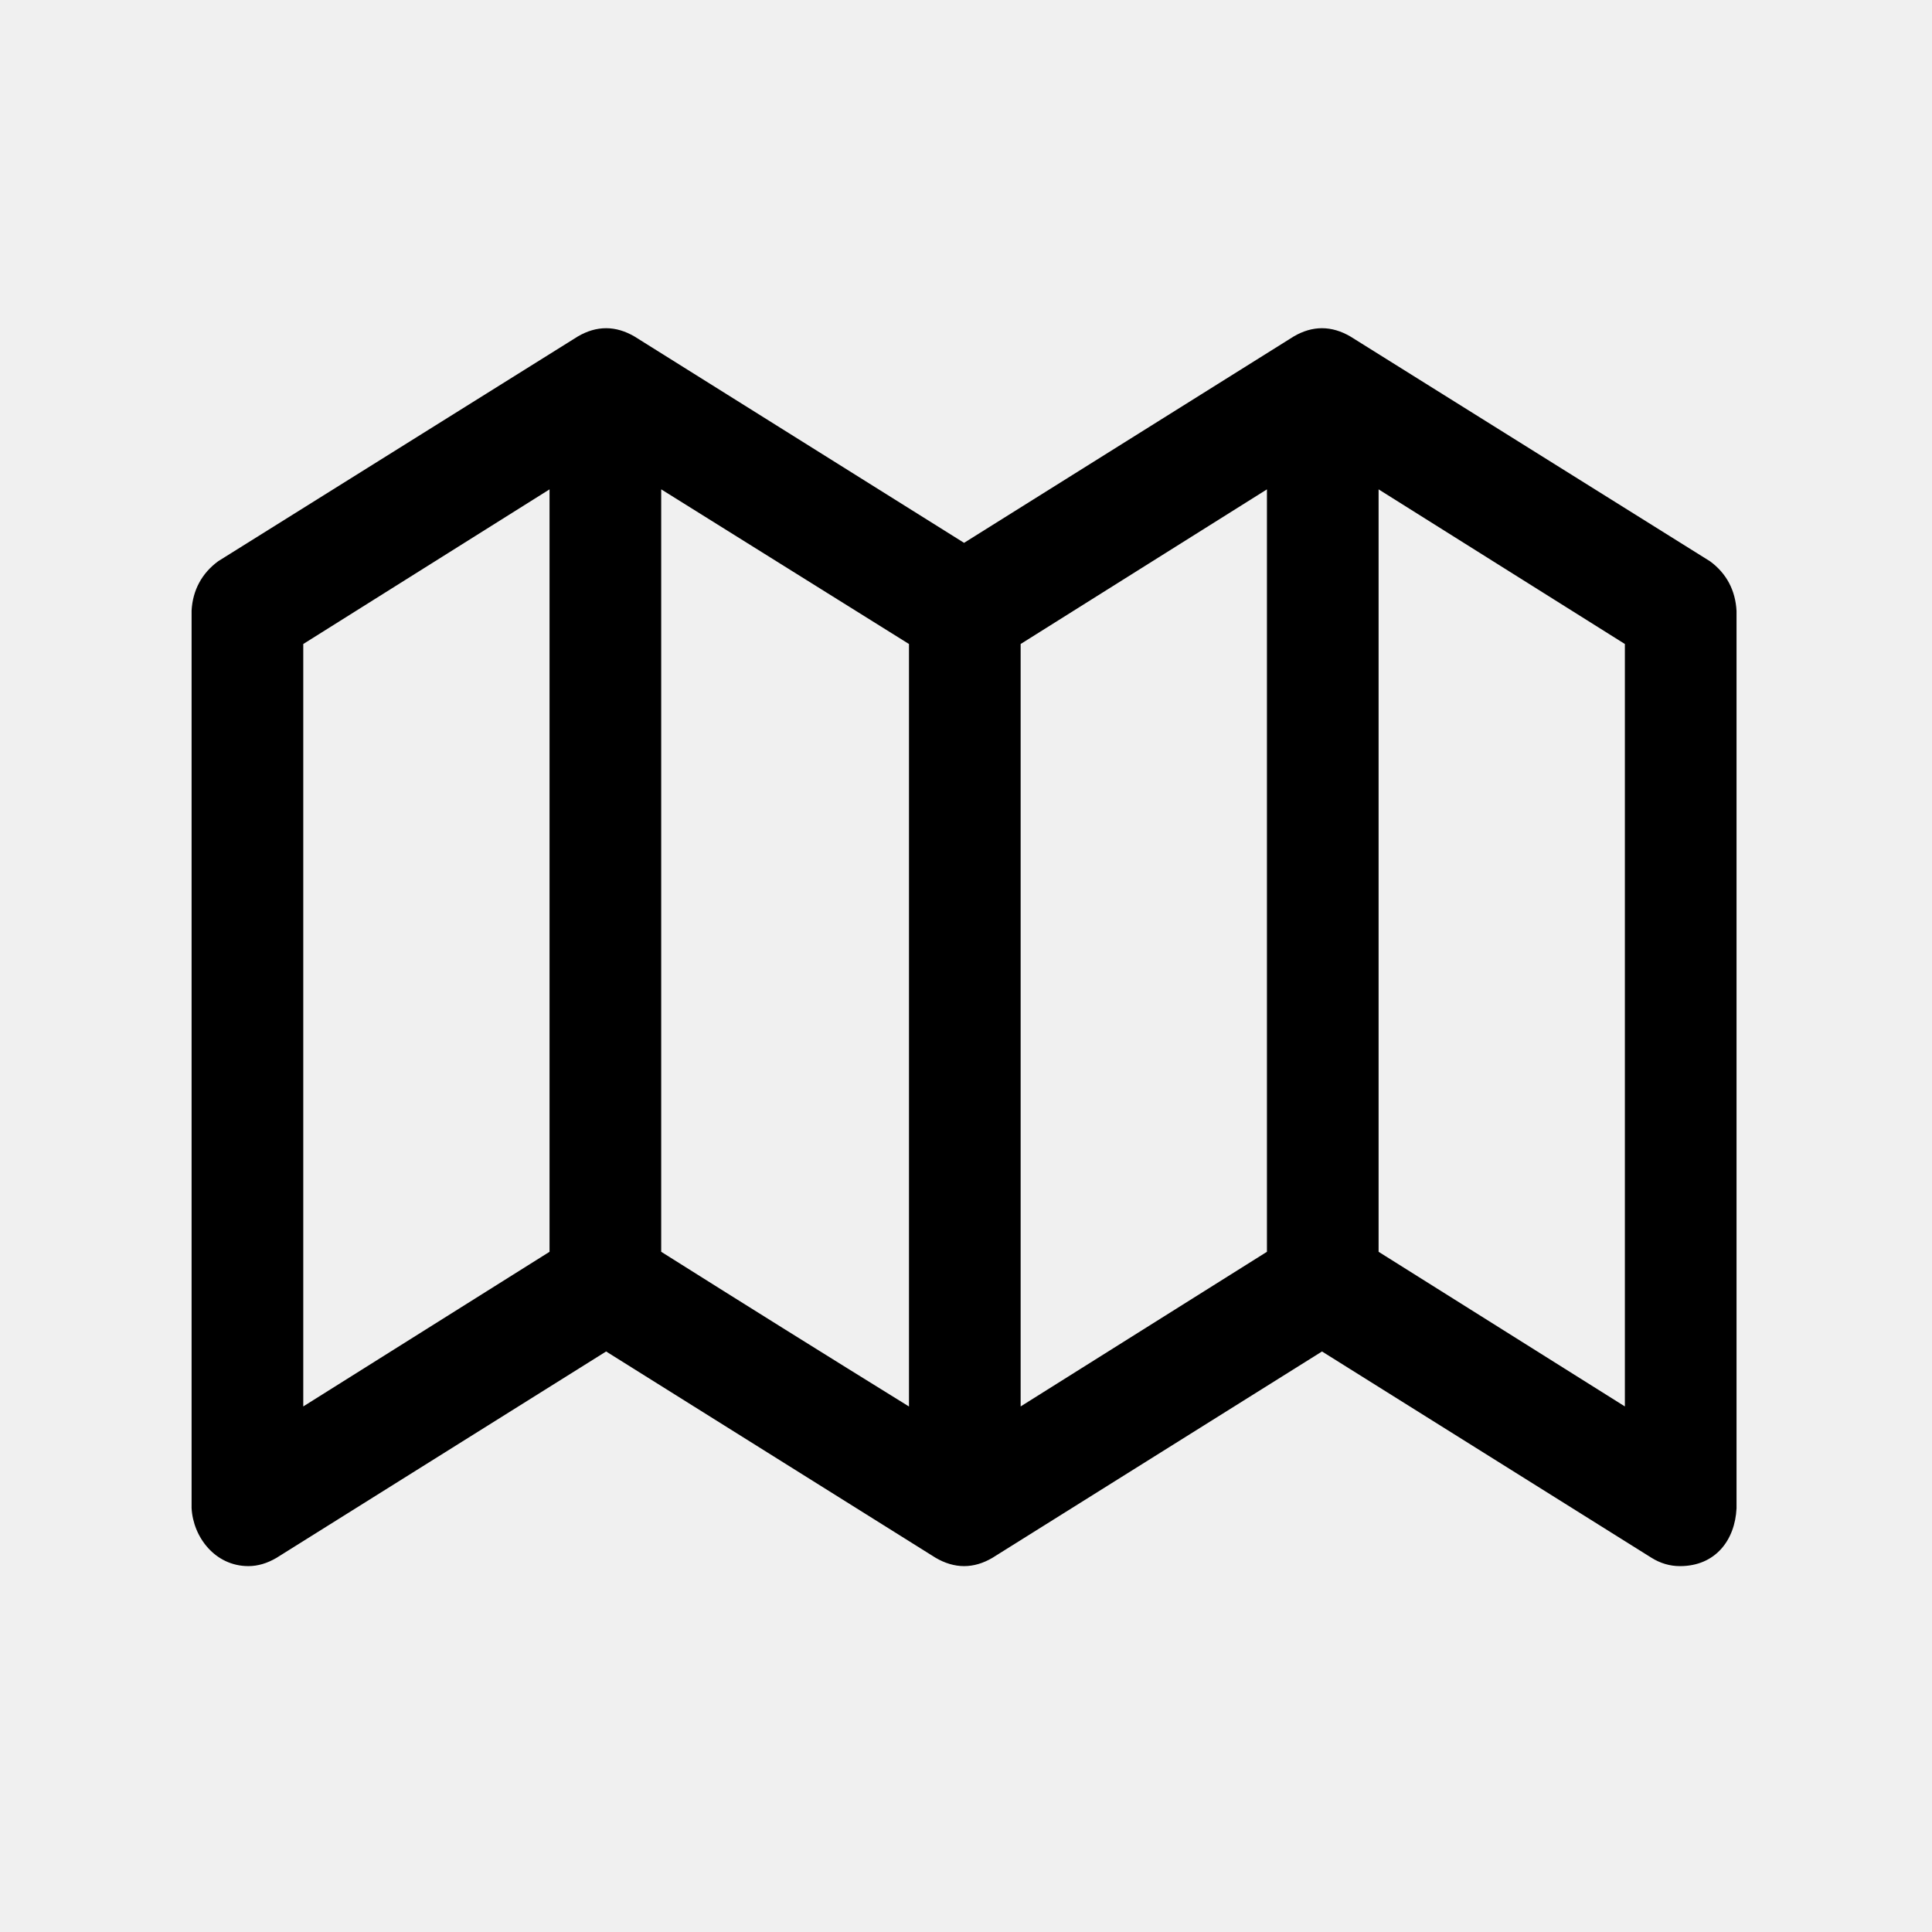
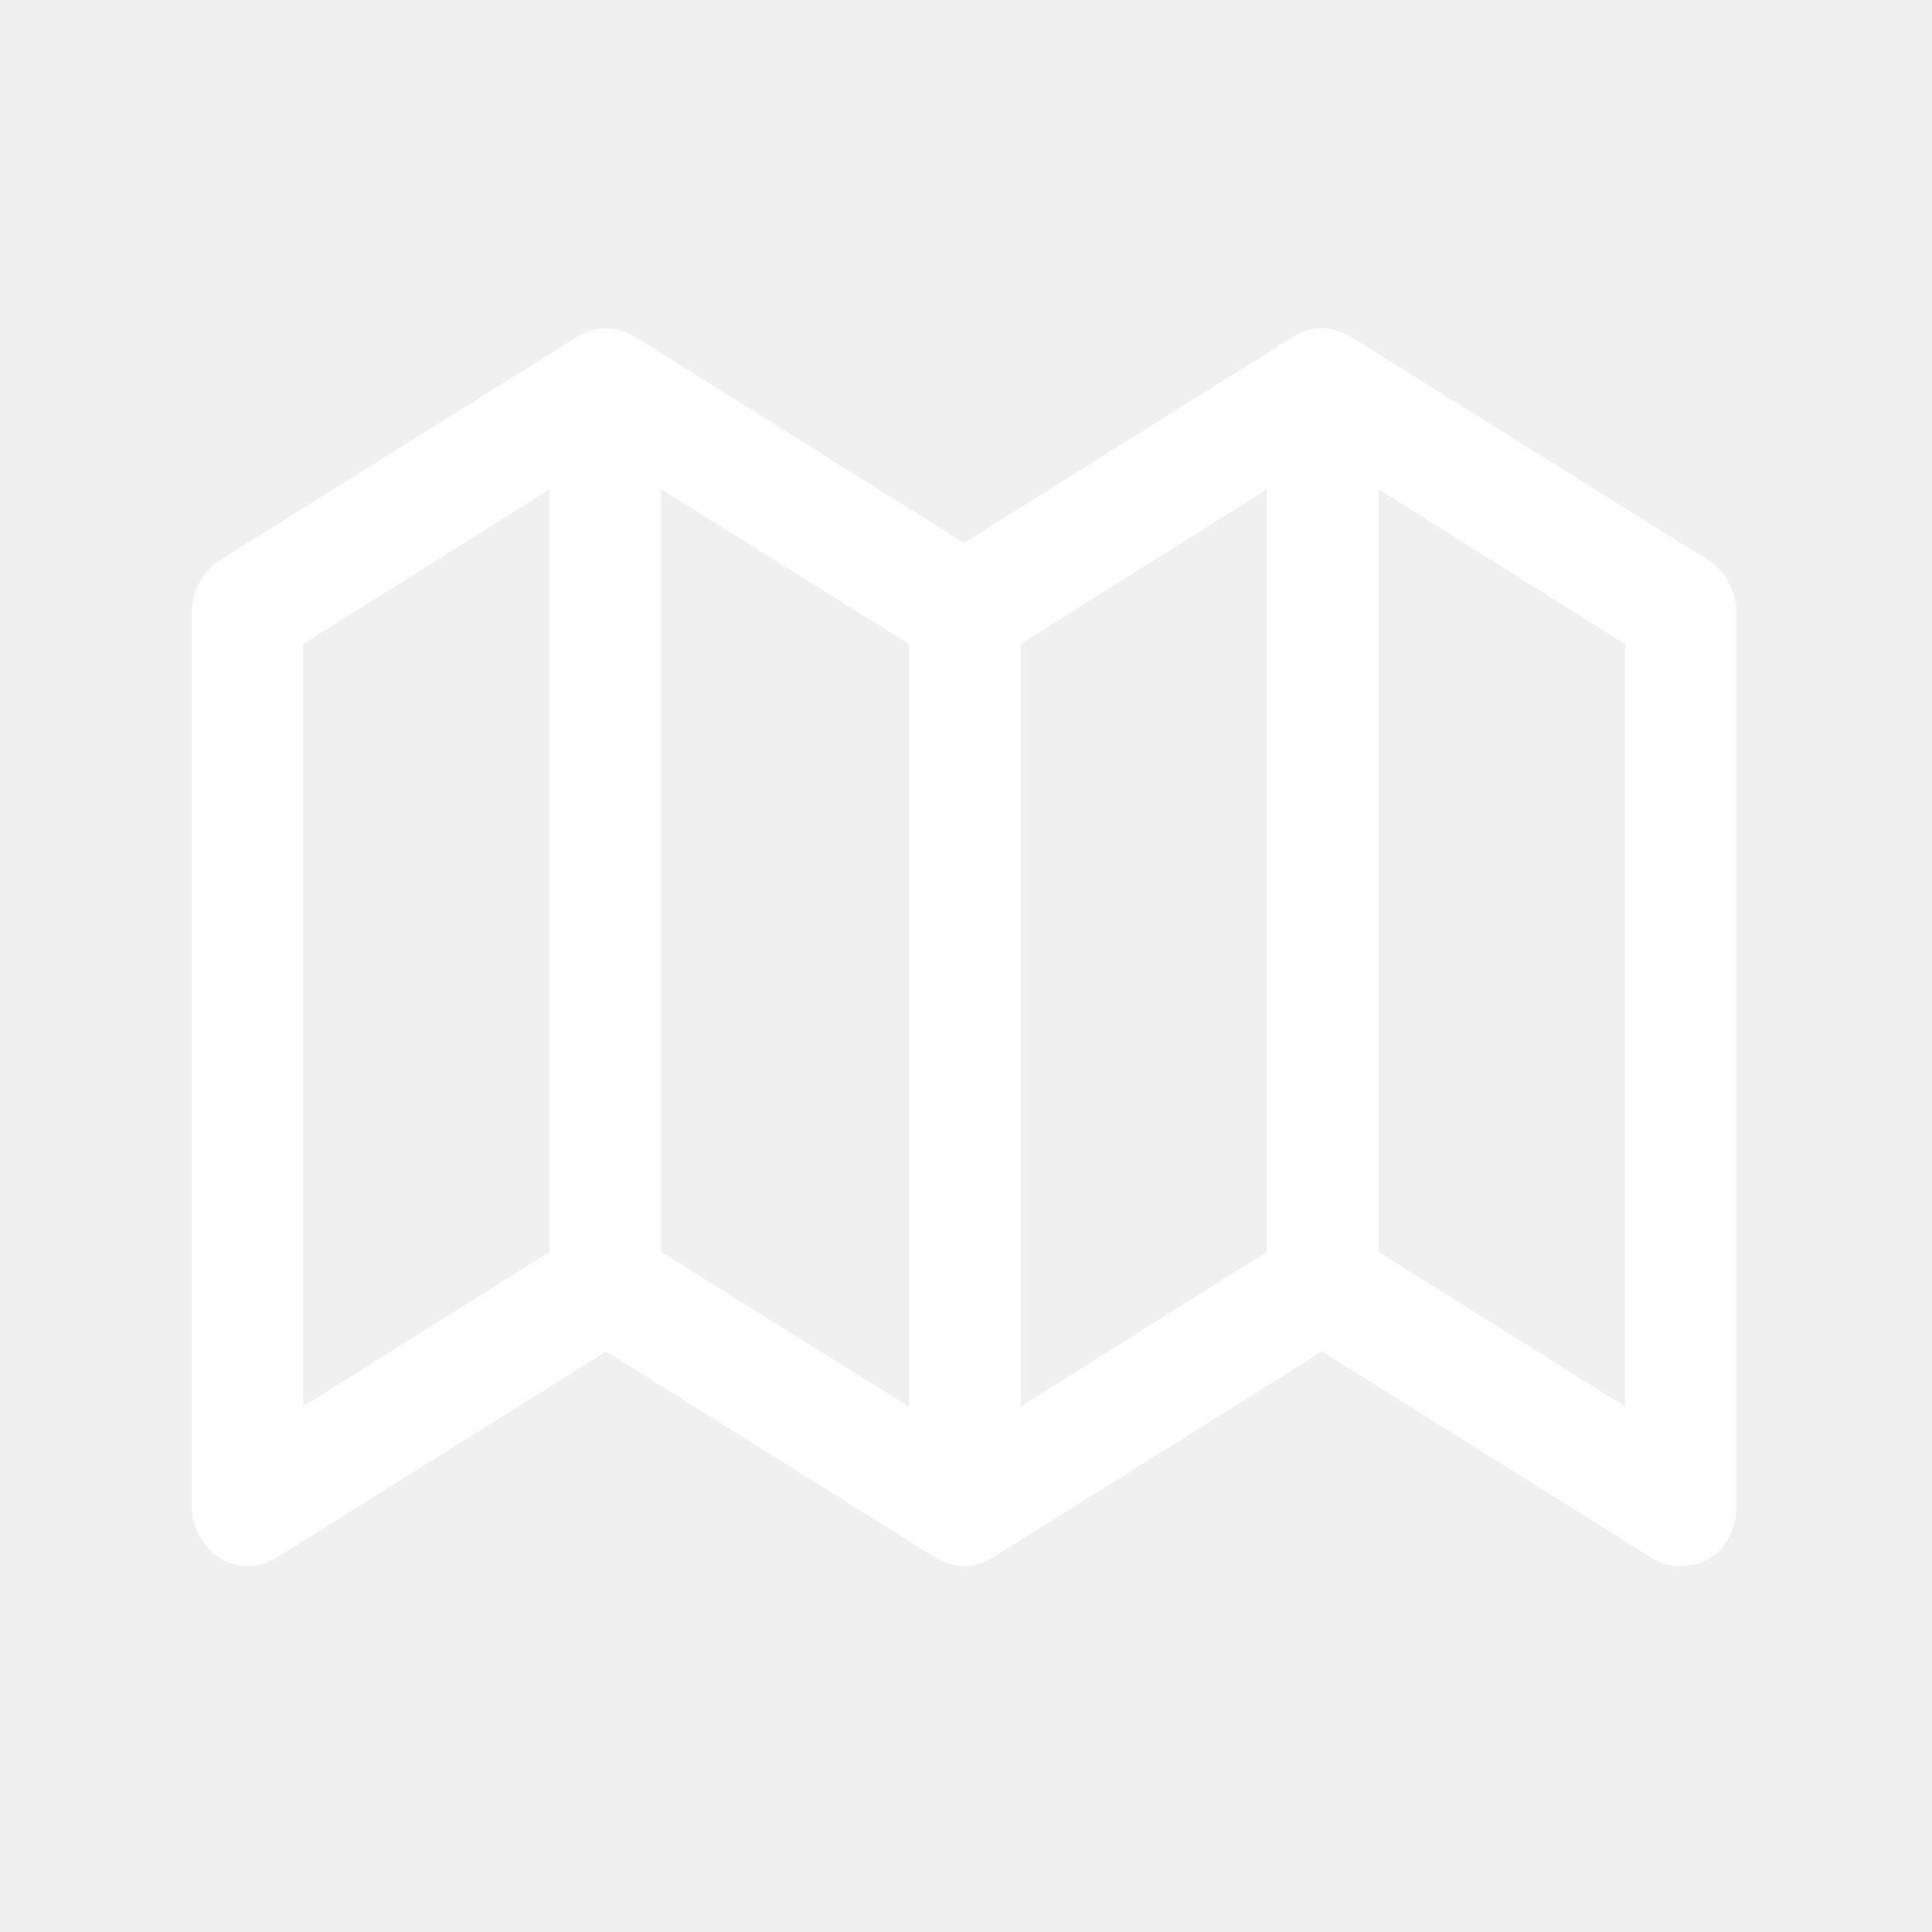
- <svg xmlns="http://www.w3.org/2000/svg" viewBox="0 0 512 512">
+ <svg xmlns="http://www.w3.org/2000/svg" viewBox="0 0 512 512" fill="#fff">
  <path d="M65.82 415.035c-8.807 0-14.66-7.69-15.046-15.392V161.822c.286-5.43 2.74-9.933 7.058-13.1l95.29-59.555c2.437-1.433 4.953-2.19 7.506-2.19s5.105.78 7.542 2.212l87.317 54.67 87.353-54.692c2.437-1.433 4.954-2.19 7.507-2.19s5.103.778 7.54 2.21l95.292 59.56c4.372 3.206 6.734 7.726 7.02 13.156v237.817c-.398 8.355-5.533 15.32-14.995 15.32-2.668 0-5.207-.754-7.54-2.213l-87.318-54.672-87.354 54.693c-2.437 1.434-4.953 2.19-7.506 2.19s-5.104-.778-7.54-2.21l-87.32-54.673-87.352 54.693c-2.434 1.432-4.932 2.19-7.456 2.19zm14.547-42.315c21.755-13.66 43.51-27.322 65.267-40.982v-202.05l-65.267 40.98V372.72zm94.86-40.982c21.814 13.74 43.696 27.41 65.663 40.998V170.67l-65.664-40.99v202.06zm95.254 40.982l65.27-40.982v-202.05l-65.27 40.98V372.72zm94.86-40.982l65.268 40.981V170.667l-65.267-40.98v202.05z" />
</svg>
